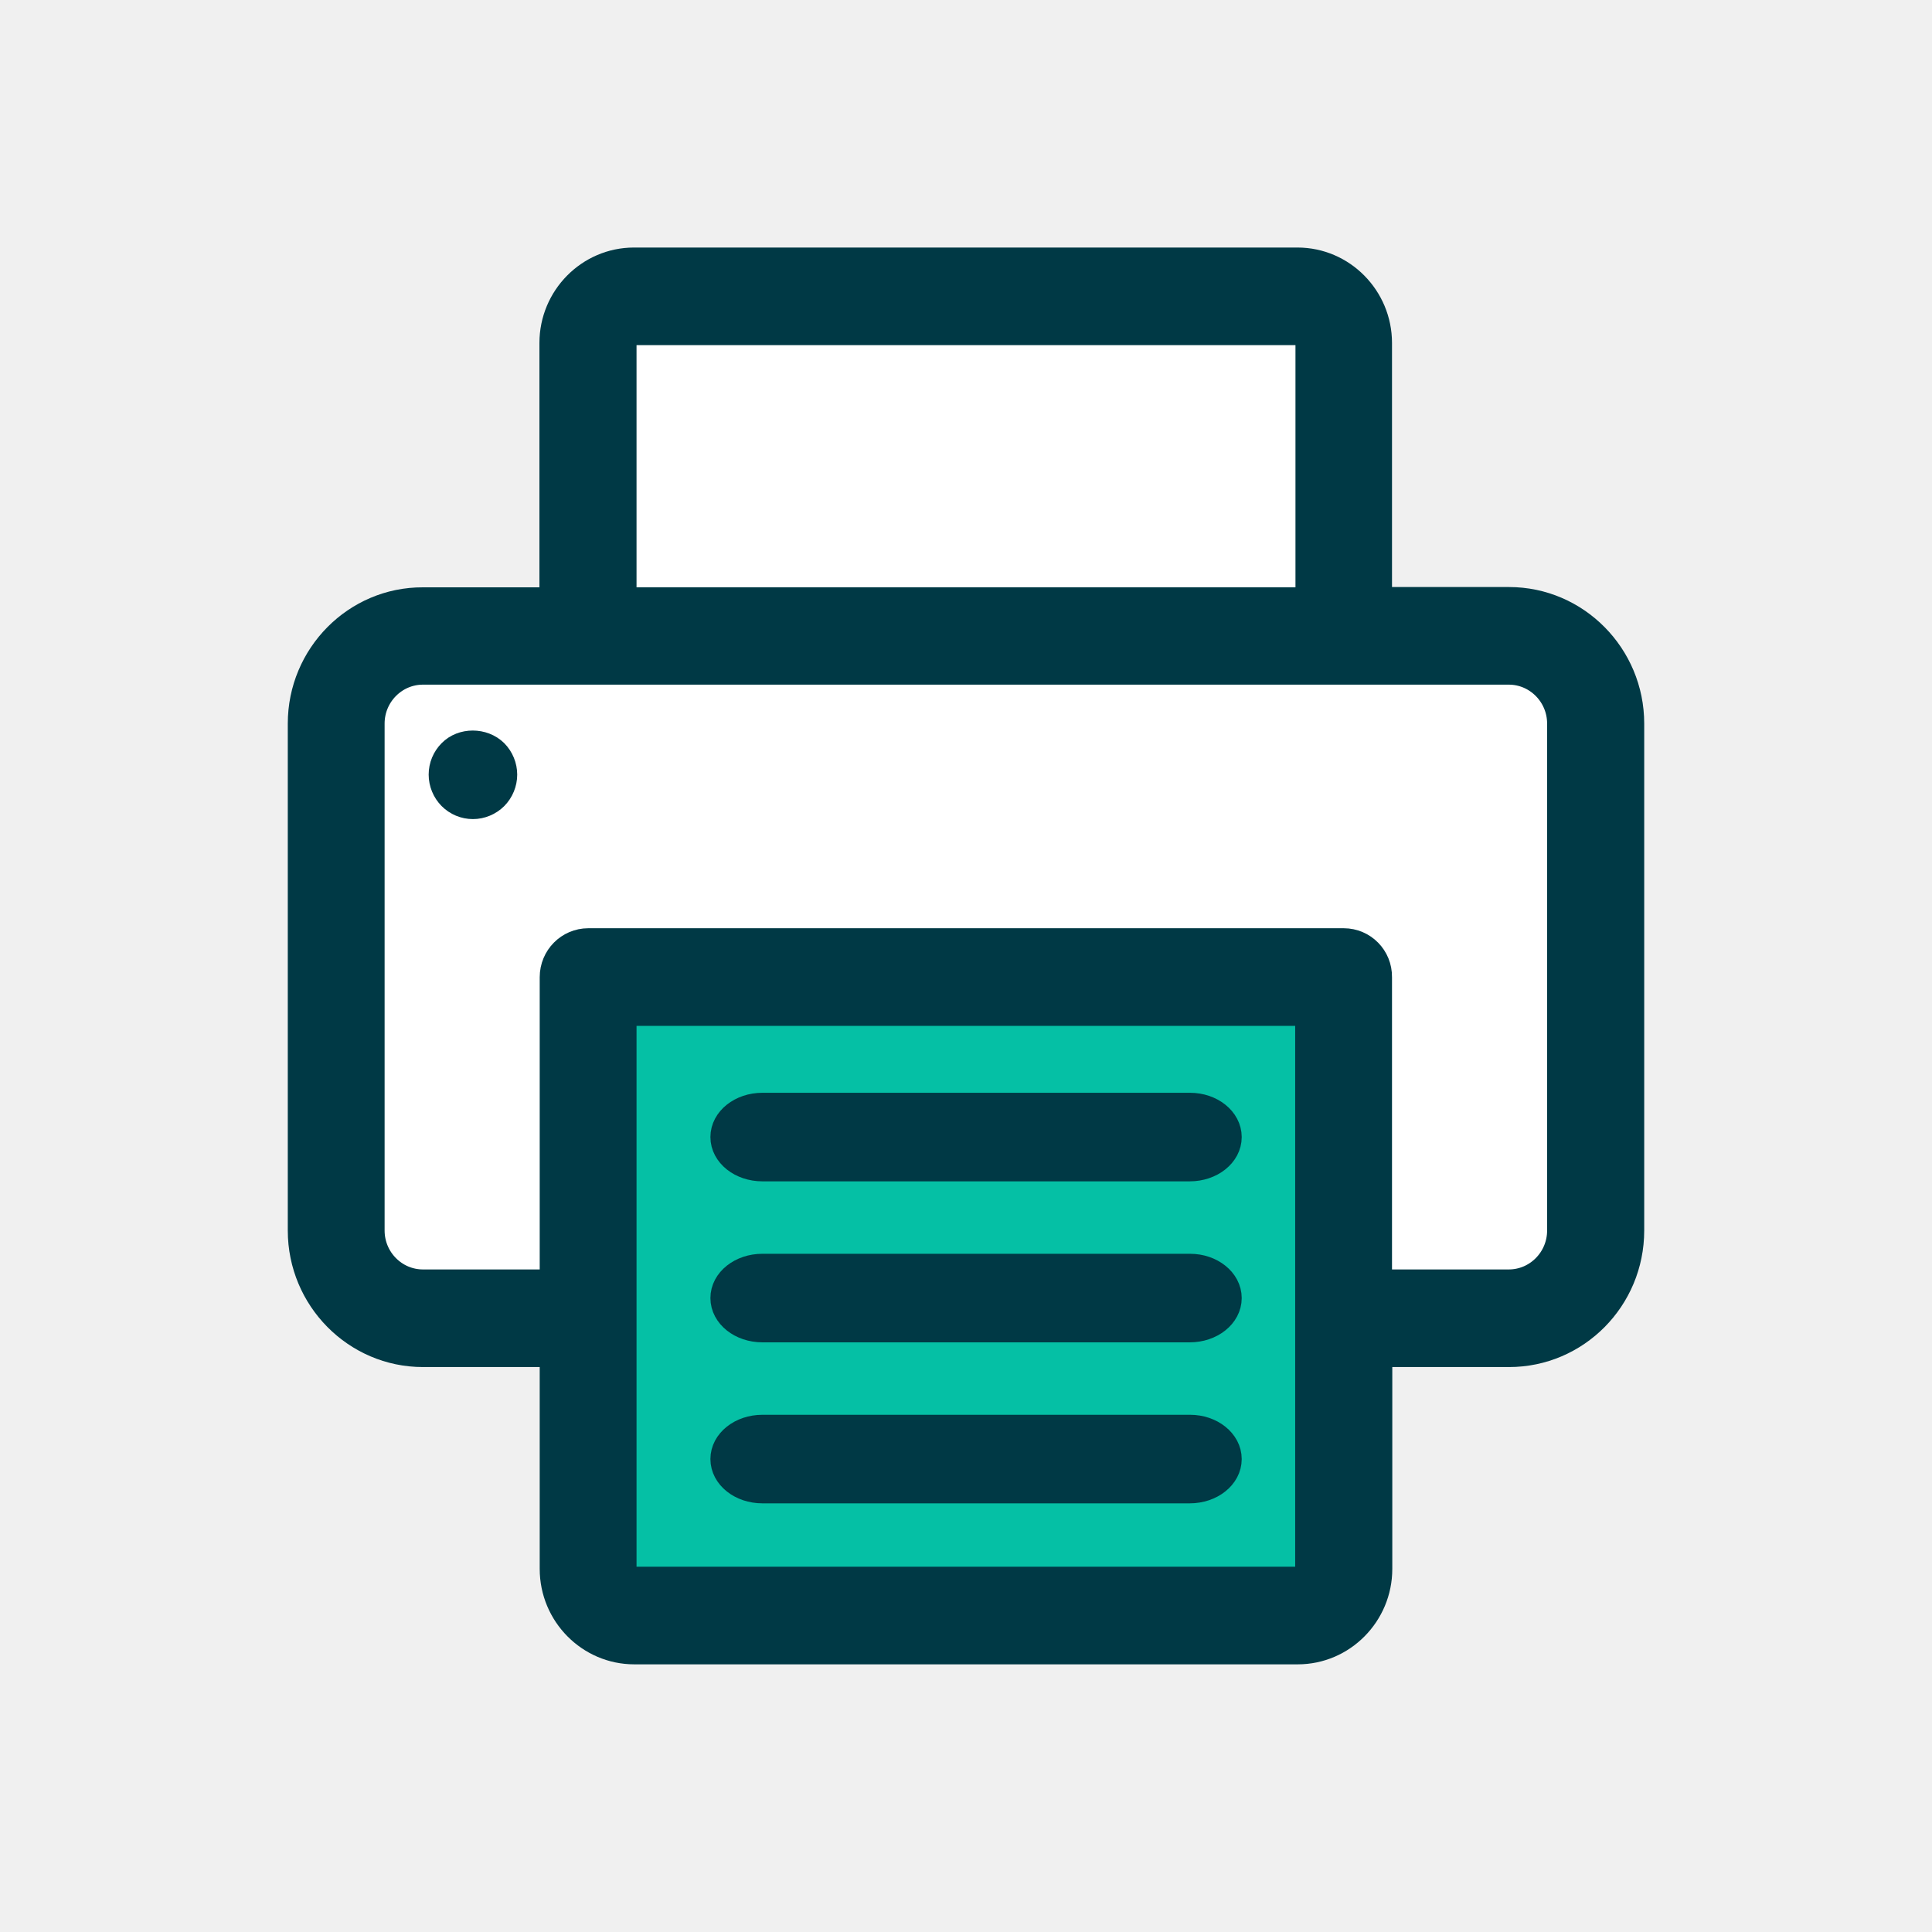
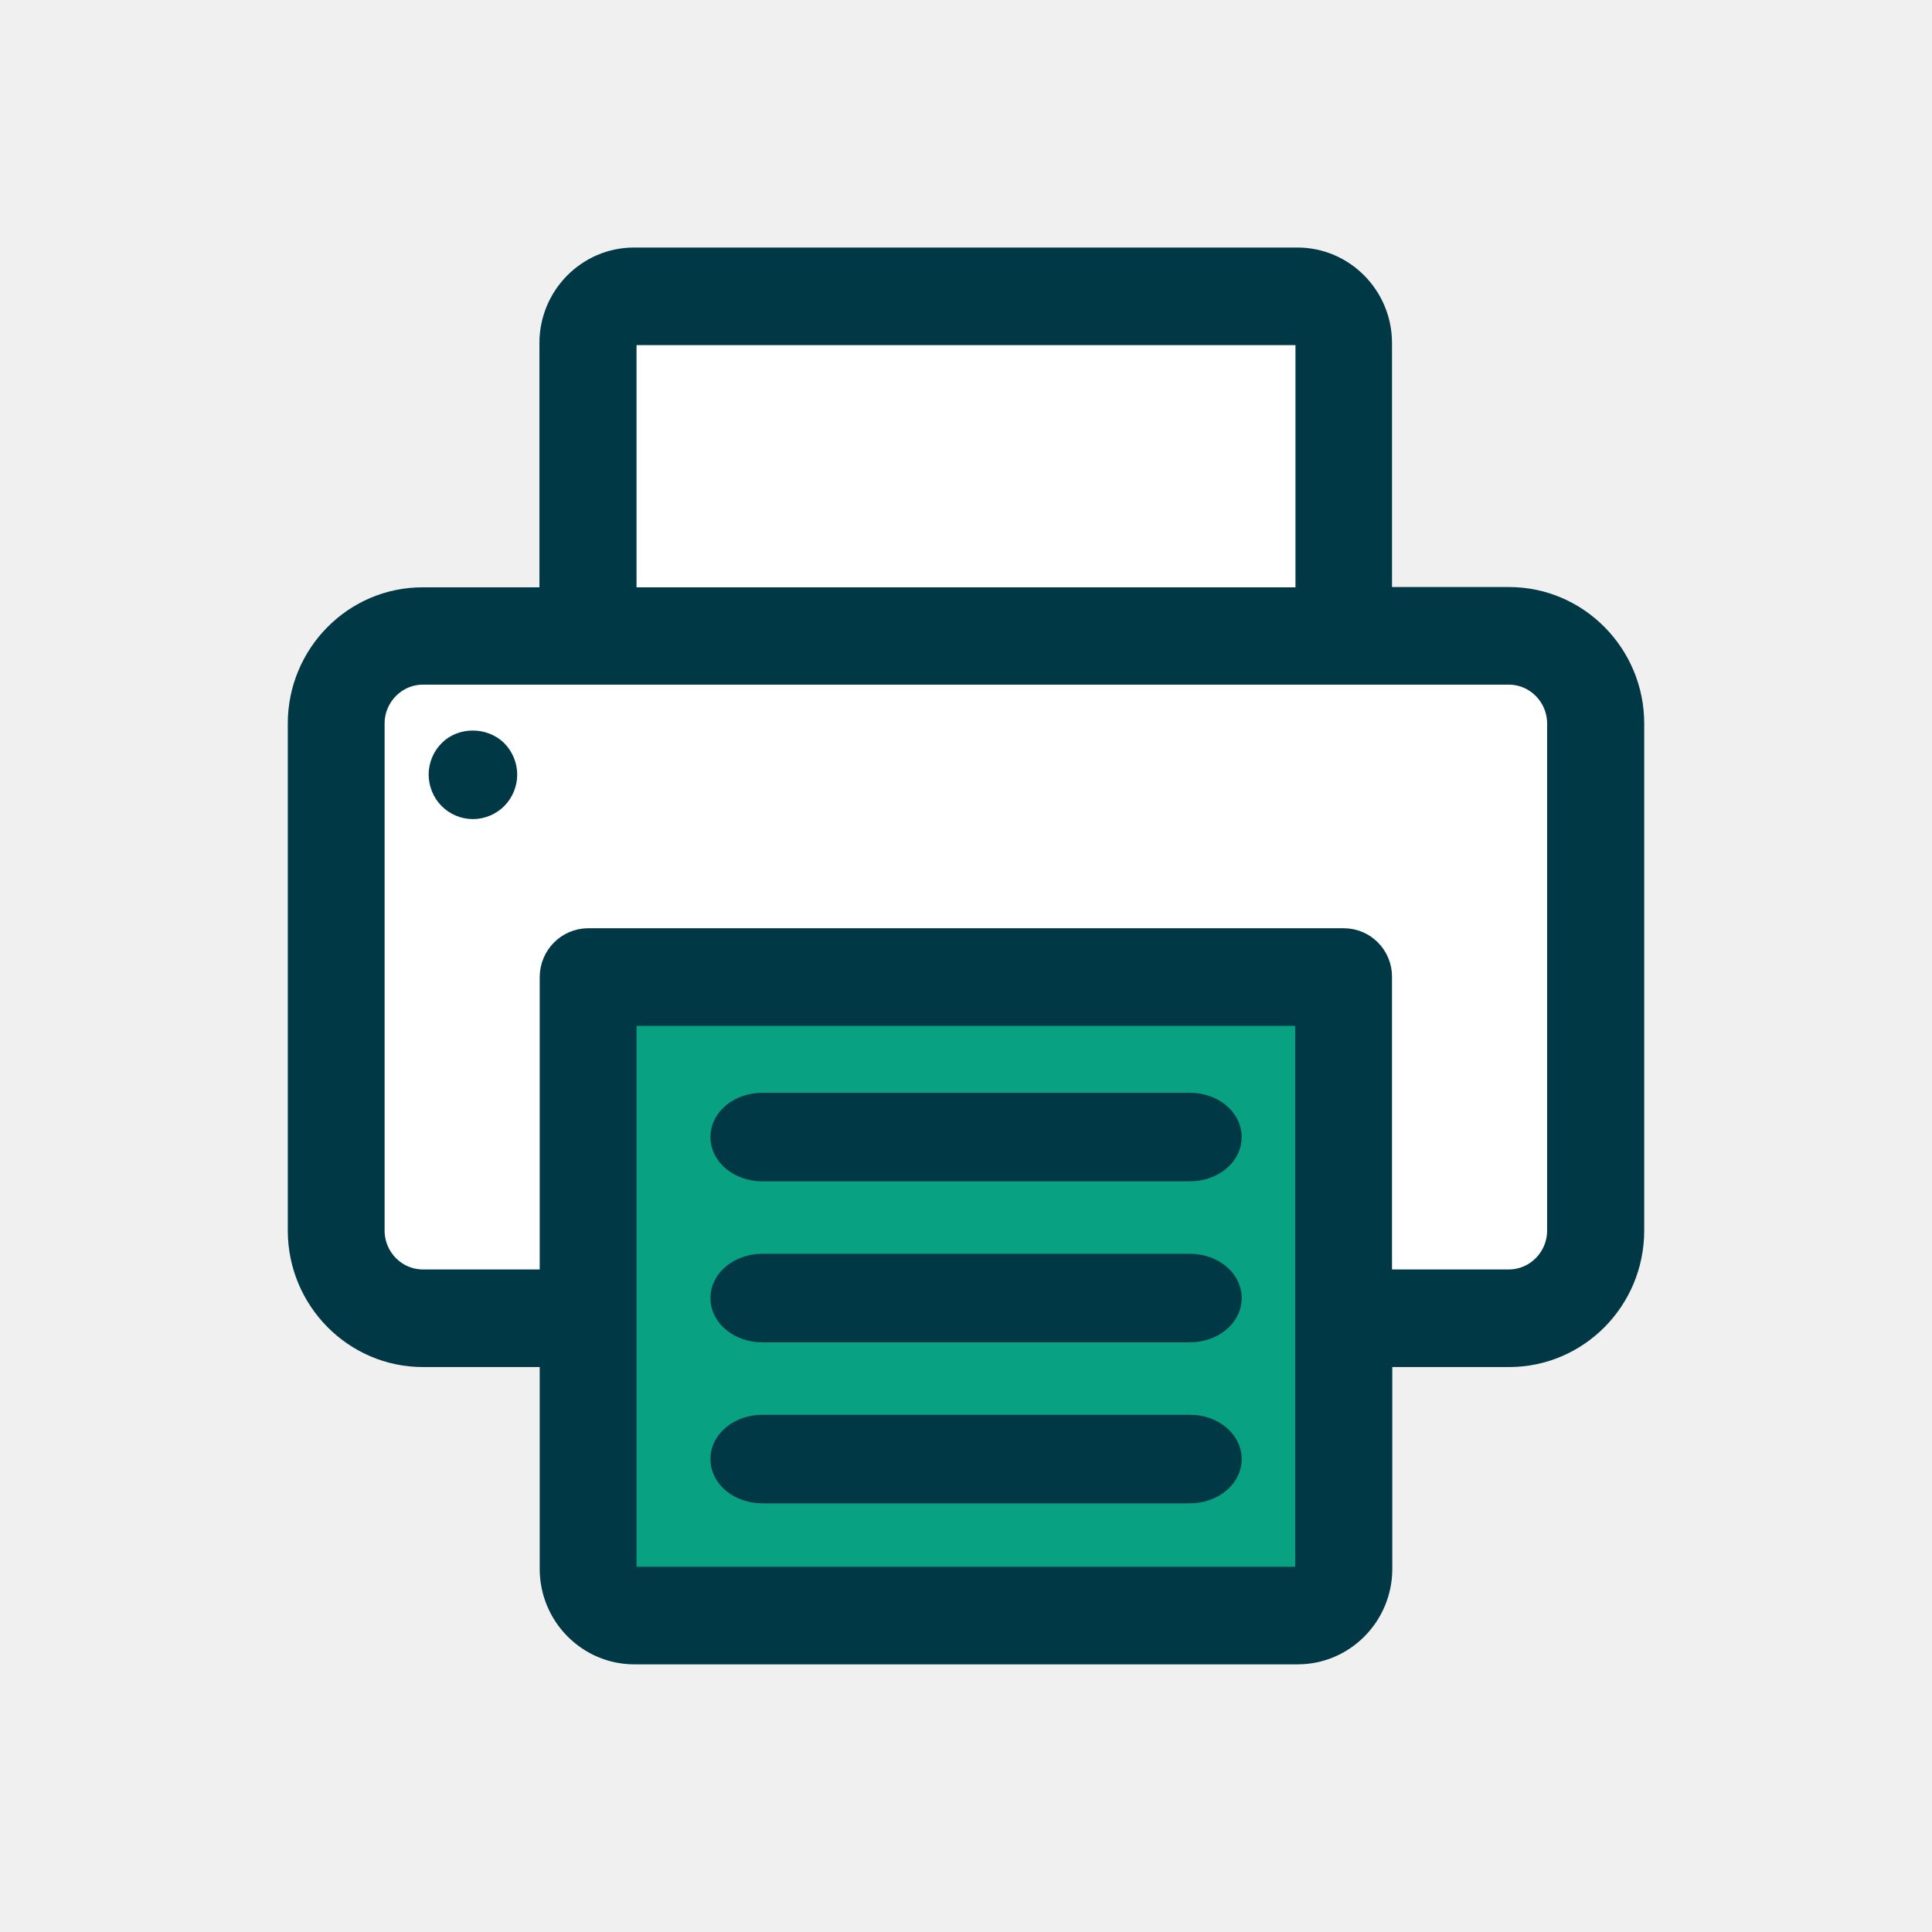
<svg xmlns="http://www.w3.org/2000/svg" width="96px" height="96px" viewBox="0 0 96 96" version="1.1">
  <defs />
  <g id="Style-guideline" stroke="none" stroke-width="1" fill="none" fill-rule="evenodd">
    <g id="style-guideline" transform="translate(-363, -11082)">
      <g id="Group-52" transform="translate(113, 10893)">
        <g id="Group-49" transform="translate(0, 189)">
          <g id="printer-(1)" transform="translate(265, 13)">
            <g>
-               <rect id="Rectangle" fill="#05C0A5" x="13" y="35" width="38" height="31" />
+               <rect id="Rectangle" fill="#08A182" x="13" y="35" width="38" height="31" />
              <polygon id="Path-2" fill="#FFFFFF" fill-rule="nonzero" points="2.575 21.208 2.575 49.591 7.792 52.008 13.618 52.008 13.618 36.608 48.741 36.608 51.474 36.608 51.474 52.008 59.524 53.49 64.563 49.591 64.563 21.208 57.243 17.966 4.886 17.966" />
              <polygon id="Path-3" fill="#FFFFFF" fill-rule="nonzero" points="15.003 2.377 15.003 17.874 50.808 17.874 50.808 2.377" />
              <path d="M66,48.145 L66,22.953 C66,19.602 63.299,16.87 59.985,16.87 L53.468,16.87 L53.468,4.041 C53.468,1.817 51.672,0 49.472,0 L16.5,0 C14.3,0 12.504,1.817 12.504,4.041 L12.504,16.884 L6.015,16.884 C2.701,16.87 0,19.602 0,22.953 L0,48.145 C0,51.497 2.701,54.228 6.015,54.228 L12.518,54.228 L12.518,64.959 C12.518,67.183 14.314,69 16.514,69 L49.486,69 C51.686,69 53.482,67.183 53.482,64.959 L53.482,54.228 L59.985,54.228 C63.299,54.228 66,51.511 66,48.145 Z M15.929,4.041 C15.929,3.718 16.194,3.45 16.514,3.45 L49.486,3.45 C49.806,3.45 50.071,3.718 50.071,4.041 L50.071,16.884 L15.929,16.884 L15.929,4.041 Z M50.071,64.959 C50.071,65.282 49.806,65.55 49.486,65.55 L16.514,65.55 C16.194,65.55 15.929,65.282 15.929,64.959 L15.929,37.274 L50.057,37.274 L50.057,64.959 L50.071,64.959 Z M51.77,33.824 L14.23,33.824 C13.284,33.824 12.518,34.599 12.518,35.556 L12.518,50.778 L6.015,50.778 C4.581,50.778 3.411,49.596 3.411,48.145 L3.411,22.953 C3.411,21.503 4.581,20.32 6.015,20.32 L59.971,20.32 C61.405,20.32 62.575,21.503 62.575,22.953 L62.575,48.145 C62.575,49.596 61.405,50.778 59.971,50.778 L53.468,50.778 L53.468,35.556 C53.482,34.599 52.716,33.824 51.77,33.824 Z" id="Shape" stroke="#003945" stroke-width="1.4" fill="#003945" fill-rule="nonzero" />
              <path d="M7.439,24.423 C7.159,24.706 7,25.086 7,25.491 C7,25.883 7.159,26.276 7.439,26.558 C7.72,26.84 8.098,27 8.5,27 C8.89,27 9.28,26.84 9.561,26.558 C9.841,26.276 10,25.883 10,25.491 C10,25.098 9.841,24.706 9.561,24.423 C8.988,23.859 7.988,23.859 7.439,24.423 Z" id="Shape" stroke="#003945" stroke-width="1.4" fill="#003945" fill-rule="nonzero" />
              <path d="M44.135,50 L22.881,50 C21.841,50 21,50.671 21,51.5 C21,52.329 21.841,53 22.881,53 L44.119,53 C45.159,53 46,52.329 46,51.5 C46,50.671 45.159,50 44.135,50 Z" id="Shape" stroke="#003945" stroke-width="1.4" fill="#003945" fill-rule="nonzero" />
              <path d="M44.135,58 L22.881,58 C21.841,58 21,58.671 21,59.5 C21,60.329 21.841,61 22.881,61 L44.119,61 C45.159,61 46,60.329 46,59.5 C46,58.671 45.159,58 44.135,58 Z" id="Shape" stroke="#003945" stroke-width="1.4" fill="#003945" fill-rule="nonzero" />
              <path d="M44.135,42 L22.881,42 C21.841,42 21,42.671 21,43.5 C21,44.329 21.841,45 22.881,45 L44.119,45 C45.159,45 46,44.329 46,43.5 C46,42.671 45.159,42 44.135,42 Z" id="Shape" stroke="#003945" stroke-width="1.4" fill="#003945" fill-rule="nonzero" />
            </g>
          </g>
        </g>
      </g>
    </g>
  </g>
</svg>
